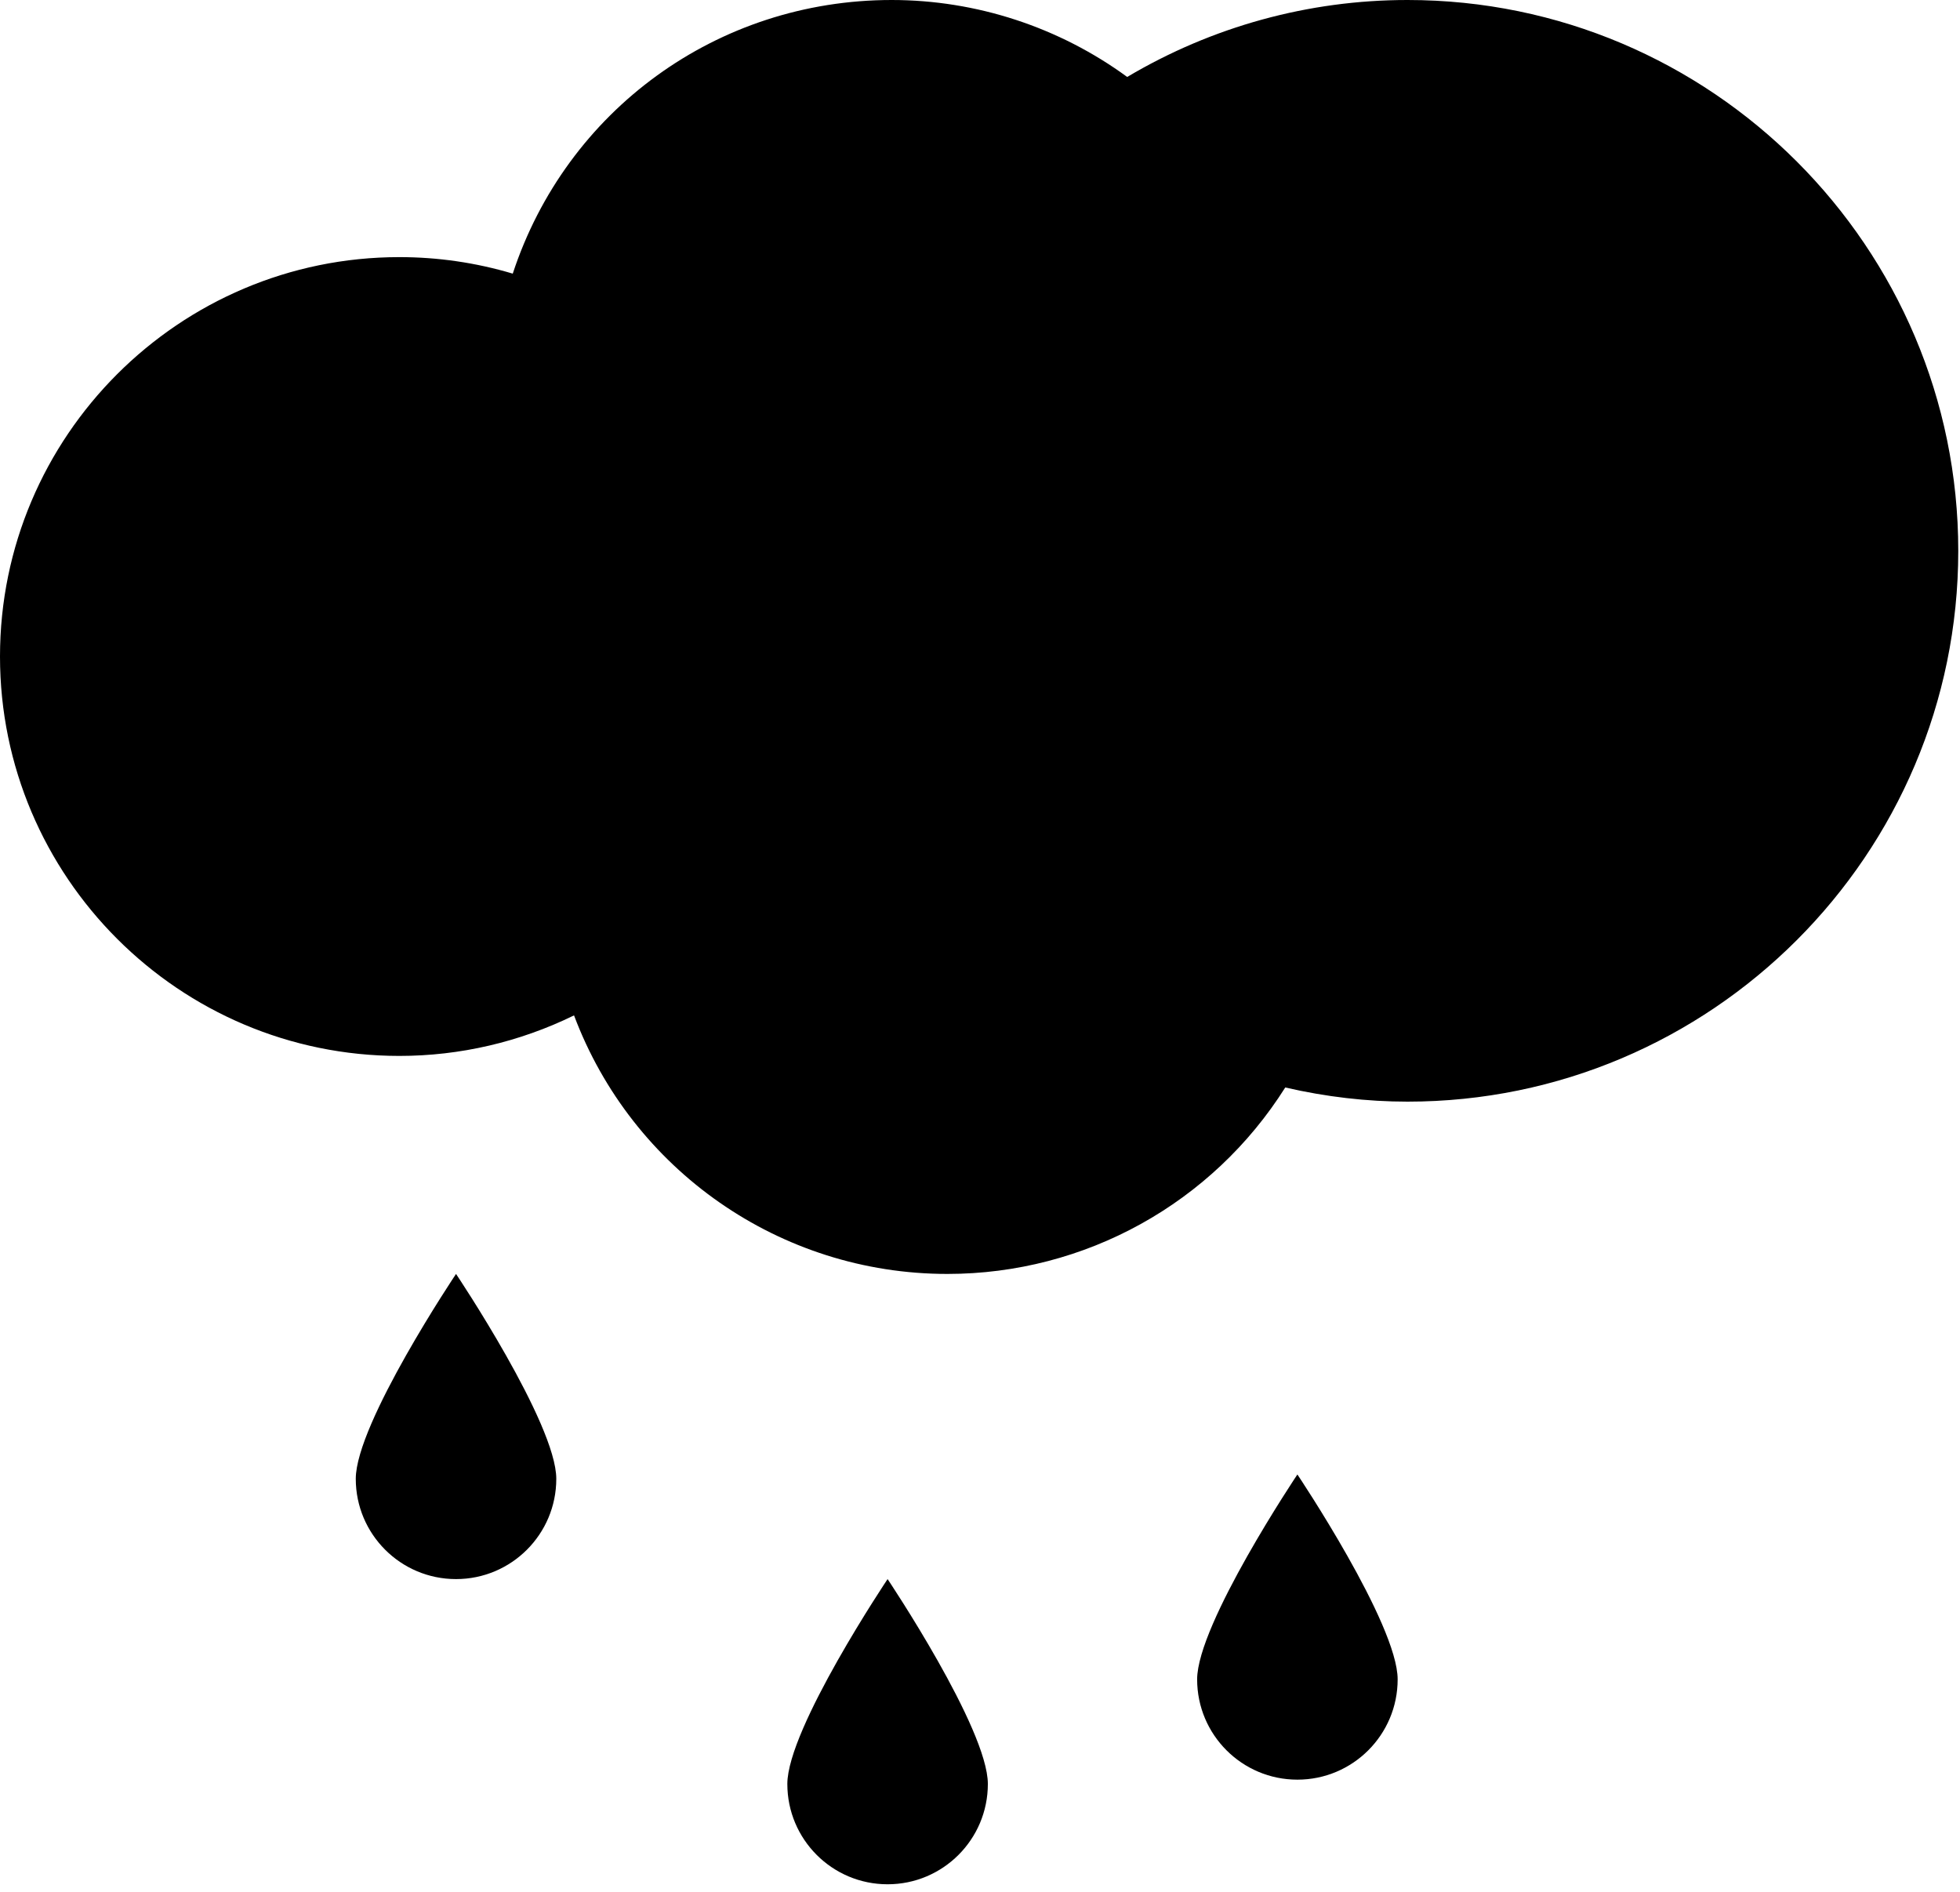
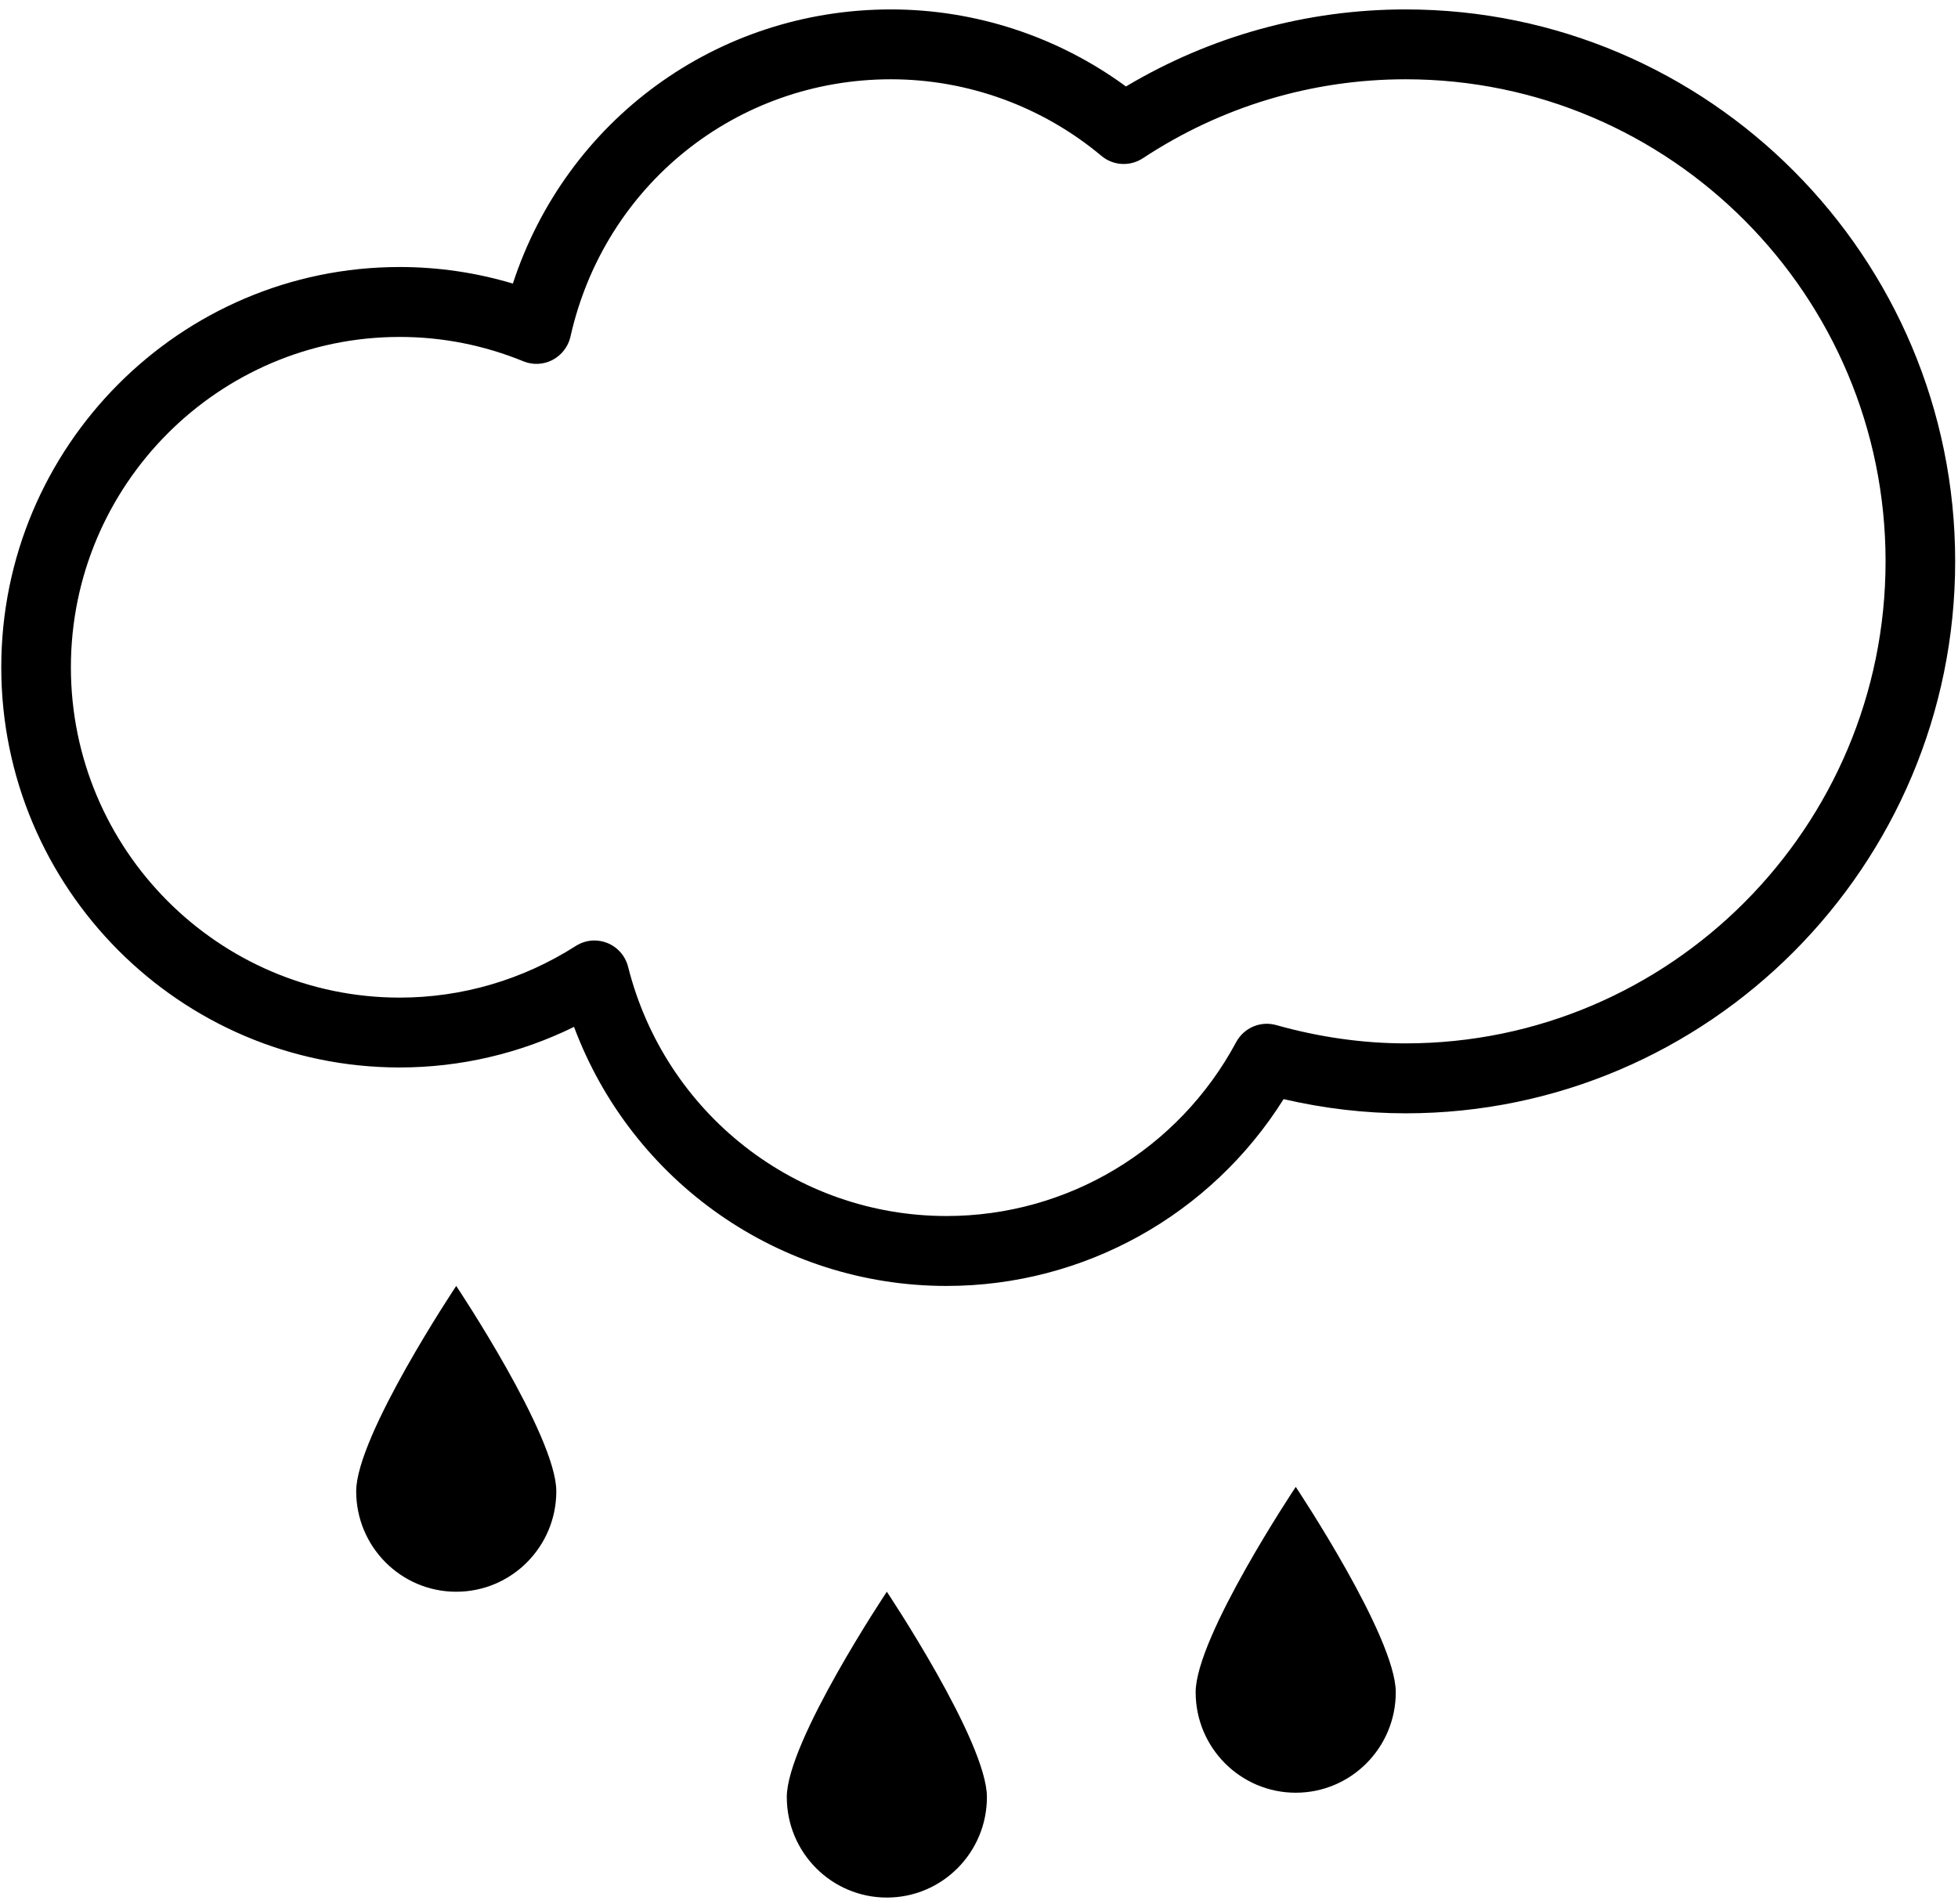
- <svg xmlns="http://www.w3.org/2000/svg" width="172" height="166" viewBox="0 0 172 166">
-   <path d="M48.817 129.761C48.817 134.619 44.877 138.558 40.019 138.558C35.16 138.558 31.221 134.619 31.221 129.761C31.221 124.902 40.019 111.782 40.019 111.782C40.019 111.782 48.817 124.902 48.817 129.761Z" />
-   <path d="M86.689 156.537C86.689 161.398 82.749 165.337 77.891 165.337C73.029 165.337 69.093 161.398 69.093 156.537C69.093 151.678 77.891 138.558 77.891 138.558C77.891 138.558 86.689 151.678 86.689 156.537Z" />
-   <path d="M122.651 147.359C122.651 152.218 118.712 156.157 113.853 156.157C108.994 156.157 105.055 152.218 105.055 147.359C105.055 142.5 113.853 129.378 113.853 129.378C113.853 129.378 122.651 142.5 122.651 147.359Z" />
-   <path d="M83.138 111.782C68.421 111.782 55.457 102.63 50.374 89.096C45.602 91.43 40.373 92.652 35.045 92.652C15.723 92.652 0 76.929 0 57.606C0 38.281 15.72 22.561 35.045 22.561C38.432 22.561 41.767 23.048 44.997 24.01C49.692 9.717 62.913 0 78.248 0C85.683 0 92.939 2.381 98.918 6.753C106.371 2.329 114.83 0 123.519 0C150.167 0 171.848 21.681 171.848 48.332C171.848 74.983 150.167 96.664 123.519 96.664C119.962 96.664 116.362 96.247 112.788 95.421C106.387 105.569 95.236 111.782 83.138 111.782Z" />
+ <svg xmlns="http://www.w3.org/2000/svg" width="180" height="175" viewBox="0 0 180 175">
+   <path d="M51.142 137.09C51.142 142.191 47.02 146.326 41.941 146.326C36.863 146.326 32.745 142.191 32.745 137.09C32.745 131.989 41.941 118.215 41.941 118.215C41.941 118.215 51.142 131.989 51.142 137.09Z" />
+   <path d="M90.728 165.201C90.728 170.305 86.611 174.44 81.527 174.44C76.448 174.44 72.331 170.305 72.331 165.201C72.331 160.1 81.527 146.326 81.527 146.326C81.527 146.326 90.728 160.1 90.728 165.201Z" />
+   <path d="M128.314 155.566C128.314 160.666 124.197 164.802 119.119 164.802C114.04 164.802 109.917 160.666 109.917 155.566C109.917 150.465 119.119 136.688 119.119 136.688C119.119 136.688 128.314 150.465 128.314 155.566Z" />
+   <path d="M87.016 118.215C71.631 118.215 58.084 108.607 52.771 94.4C47.782 96.851 42.314 98.131 36.745 98.131C16.551 98.131 0.117 81.627 0.117 61.339C0.117 41.05 16.551 24.546 36.745 24.546C40.288 24.546 43.771 25.06 47.148 26.07C52.057 11.062 65.874 0.866 81.905 0.866C89.677 0.866 97.26 3.365 103.51 7.949C111.301 3.305 120.14 0.866 129.218 0.866C157.076 0.866 179.74 23.627 179.74 51.602C179.74 79.579 157.078 102.346 129.218 102.346C125.501 102.346 121.741 101.906 118.002 101.041C111.312 111.692 99.659 118.215 87.016 118.215ZM54.642 86.458C55.039 86.458 55.445 86.532 55.823 86.685C56.776 87.065 57.493 87.883 57.743 88.881C61.142 102.368 73.178 111.787 87.016 111.787C98.148 111.787 108.349 105.664 113.64 95.804C114.353 94.483 115.878 93.826 117.321 94.234C121.283 95.347 125.289 95.916 129.218 95.916C153.546 95.916 173.341 76.034 173.341 51.599C173.341 27.163 153.544 7.288 129.218 7.288C120.619 7.288 112.262 9.798 105.062 14.549C103.88 15.323 102.334 15.236 101.255 14.33C95.836 9.79 88.963 7.288 81.908 7.288C67.691 7.288 55.57 17.016 52.444 30.943C52.237 31.862 51.635 32.647 50.799 33.085C49.969 33.523 48.986 33.572 48.114 33.214C44.476 31.726 40.653 30.974 36.748 30.974C20.08 30.974 6.517 44.597 6.517 61.341C6.517 78.086 20.078 91.709 36.748 91.709C42.472 91.709 48.065 90.068 52.926 86.964C53.446 86.63 54.042 86.458 54.642 86.458Z" />
</svg>
